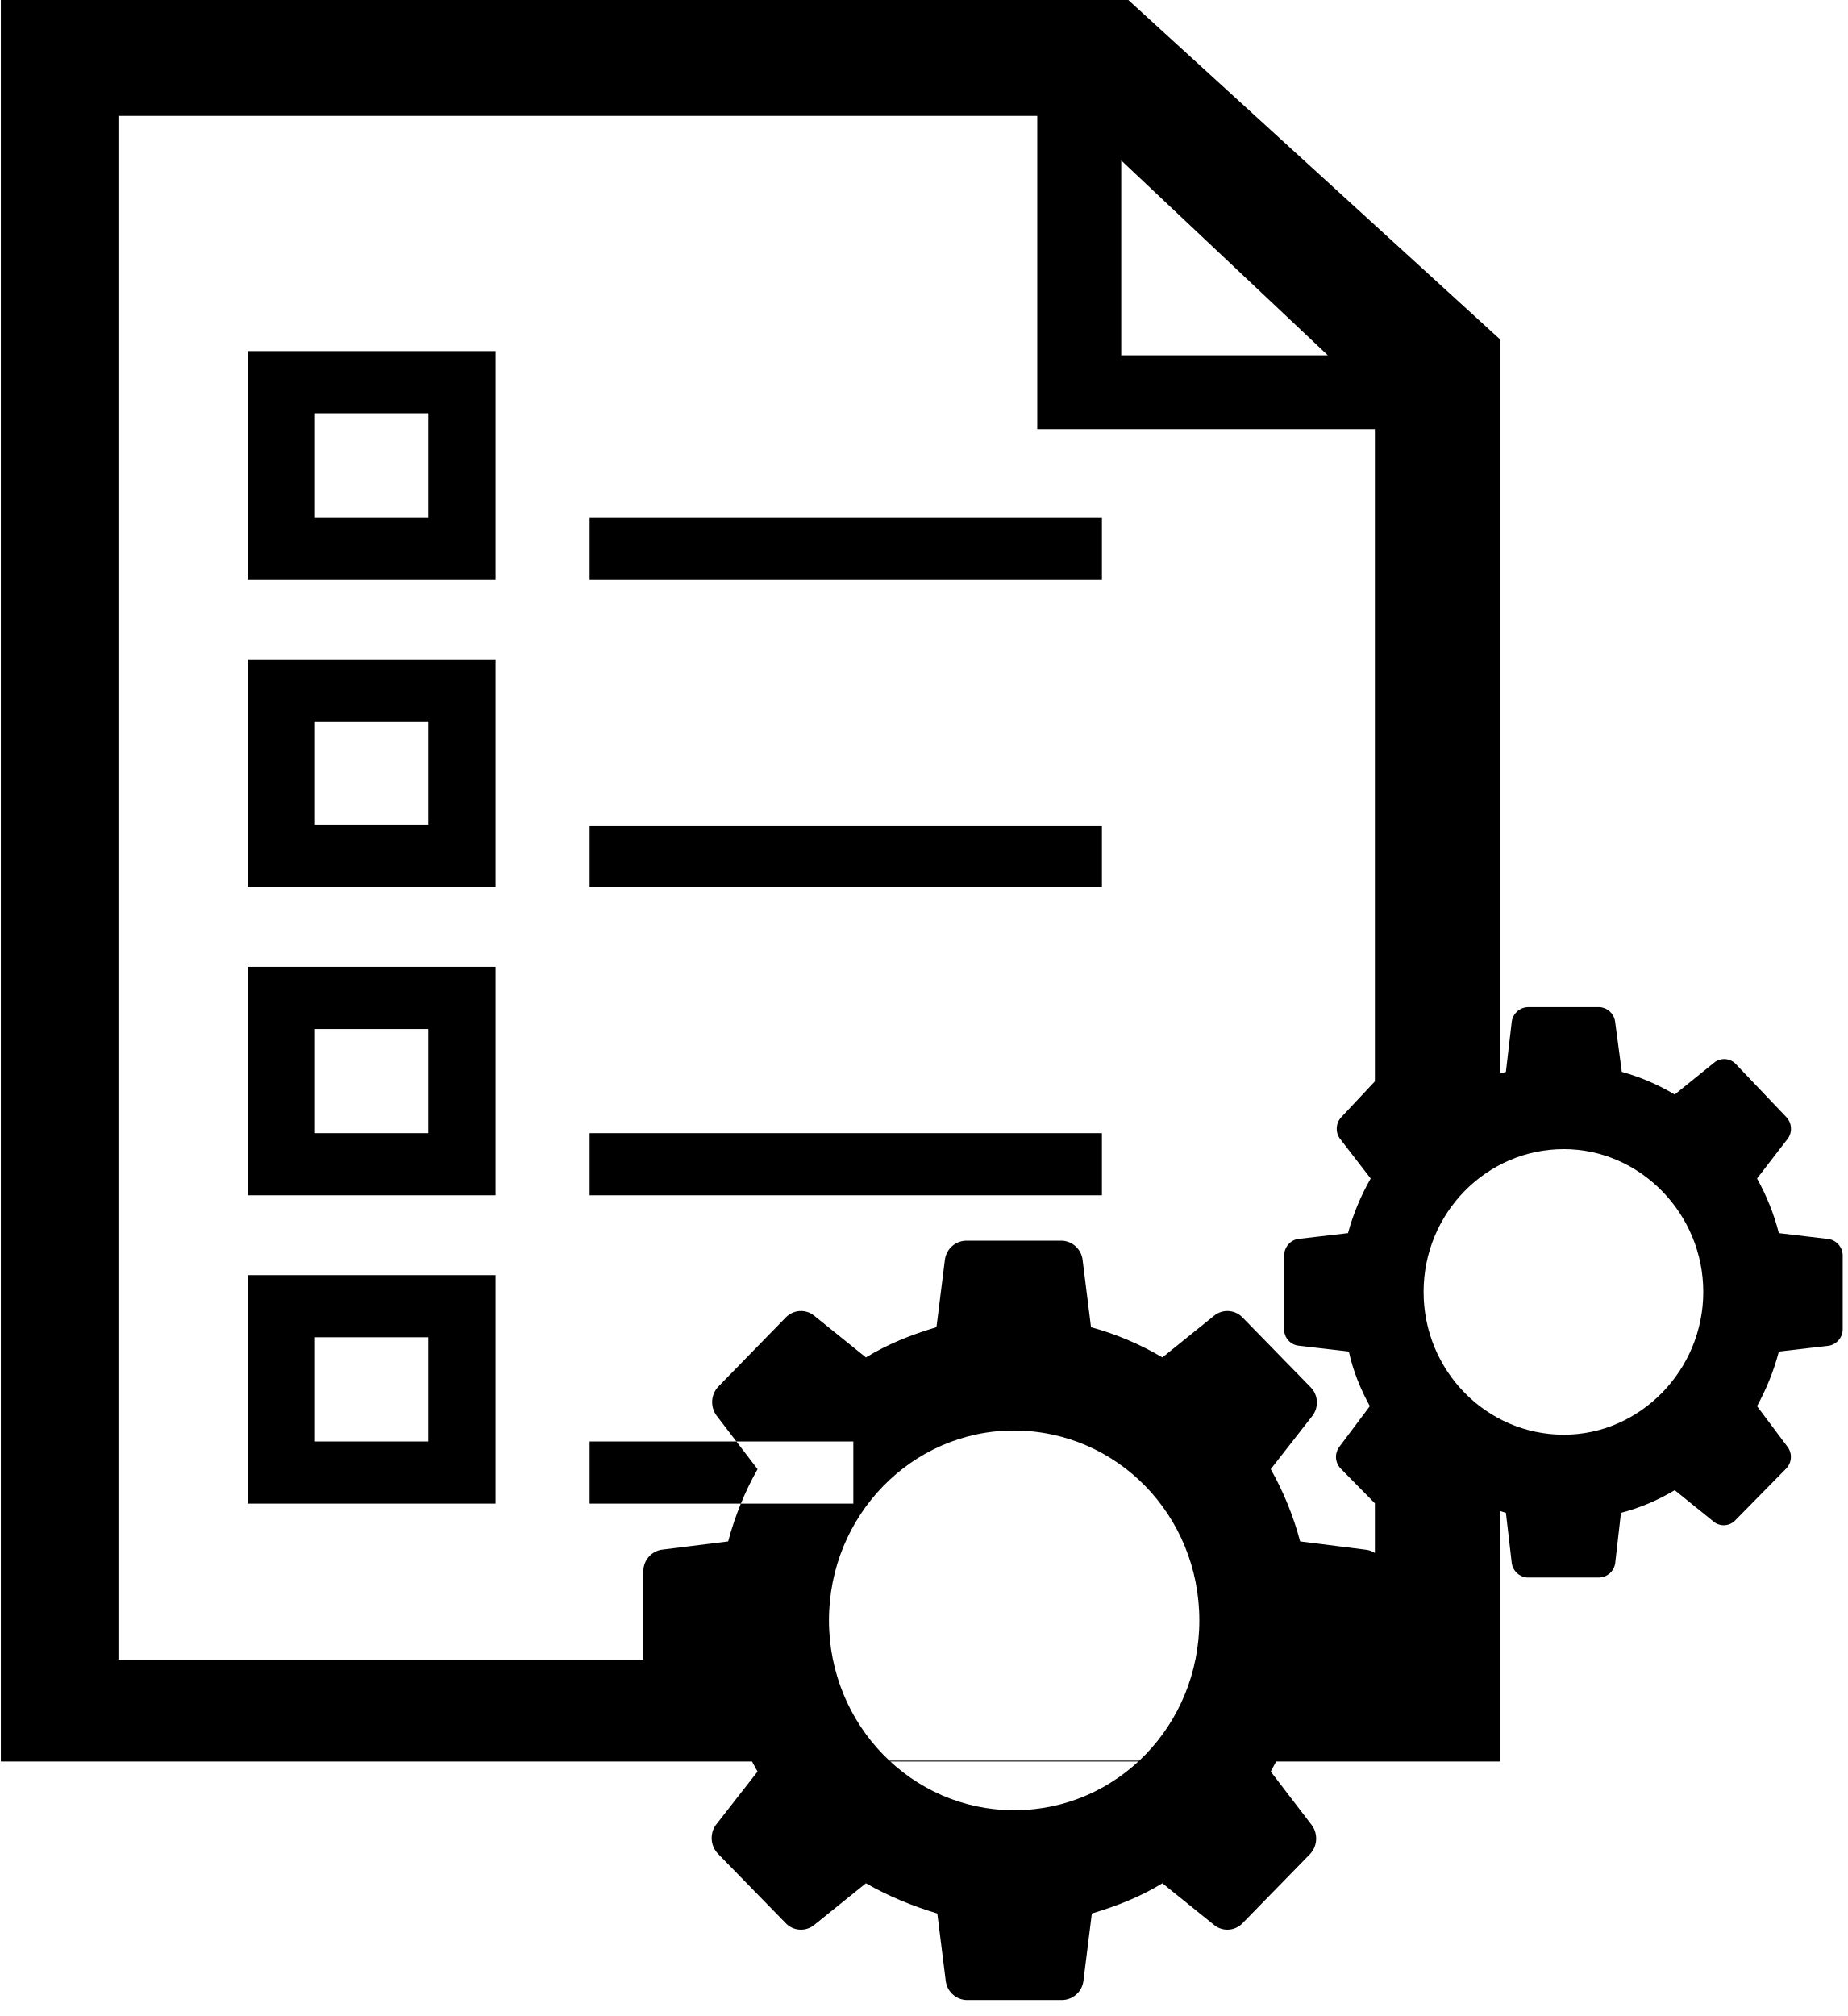
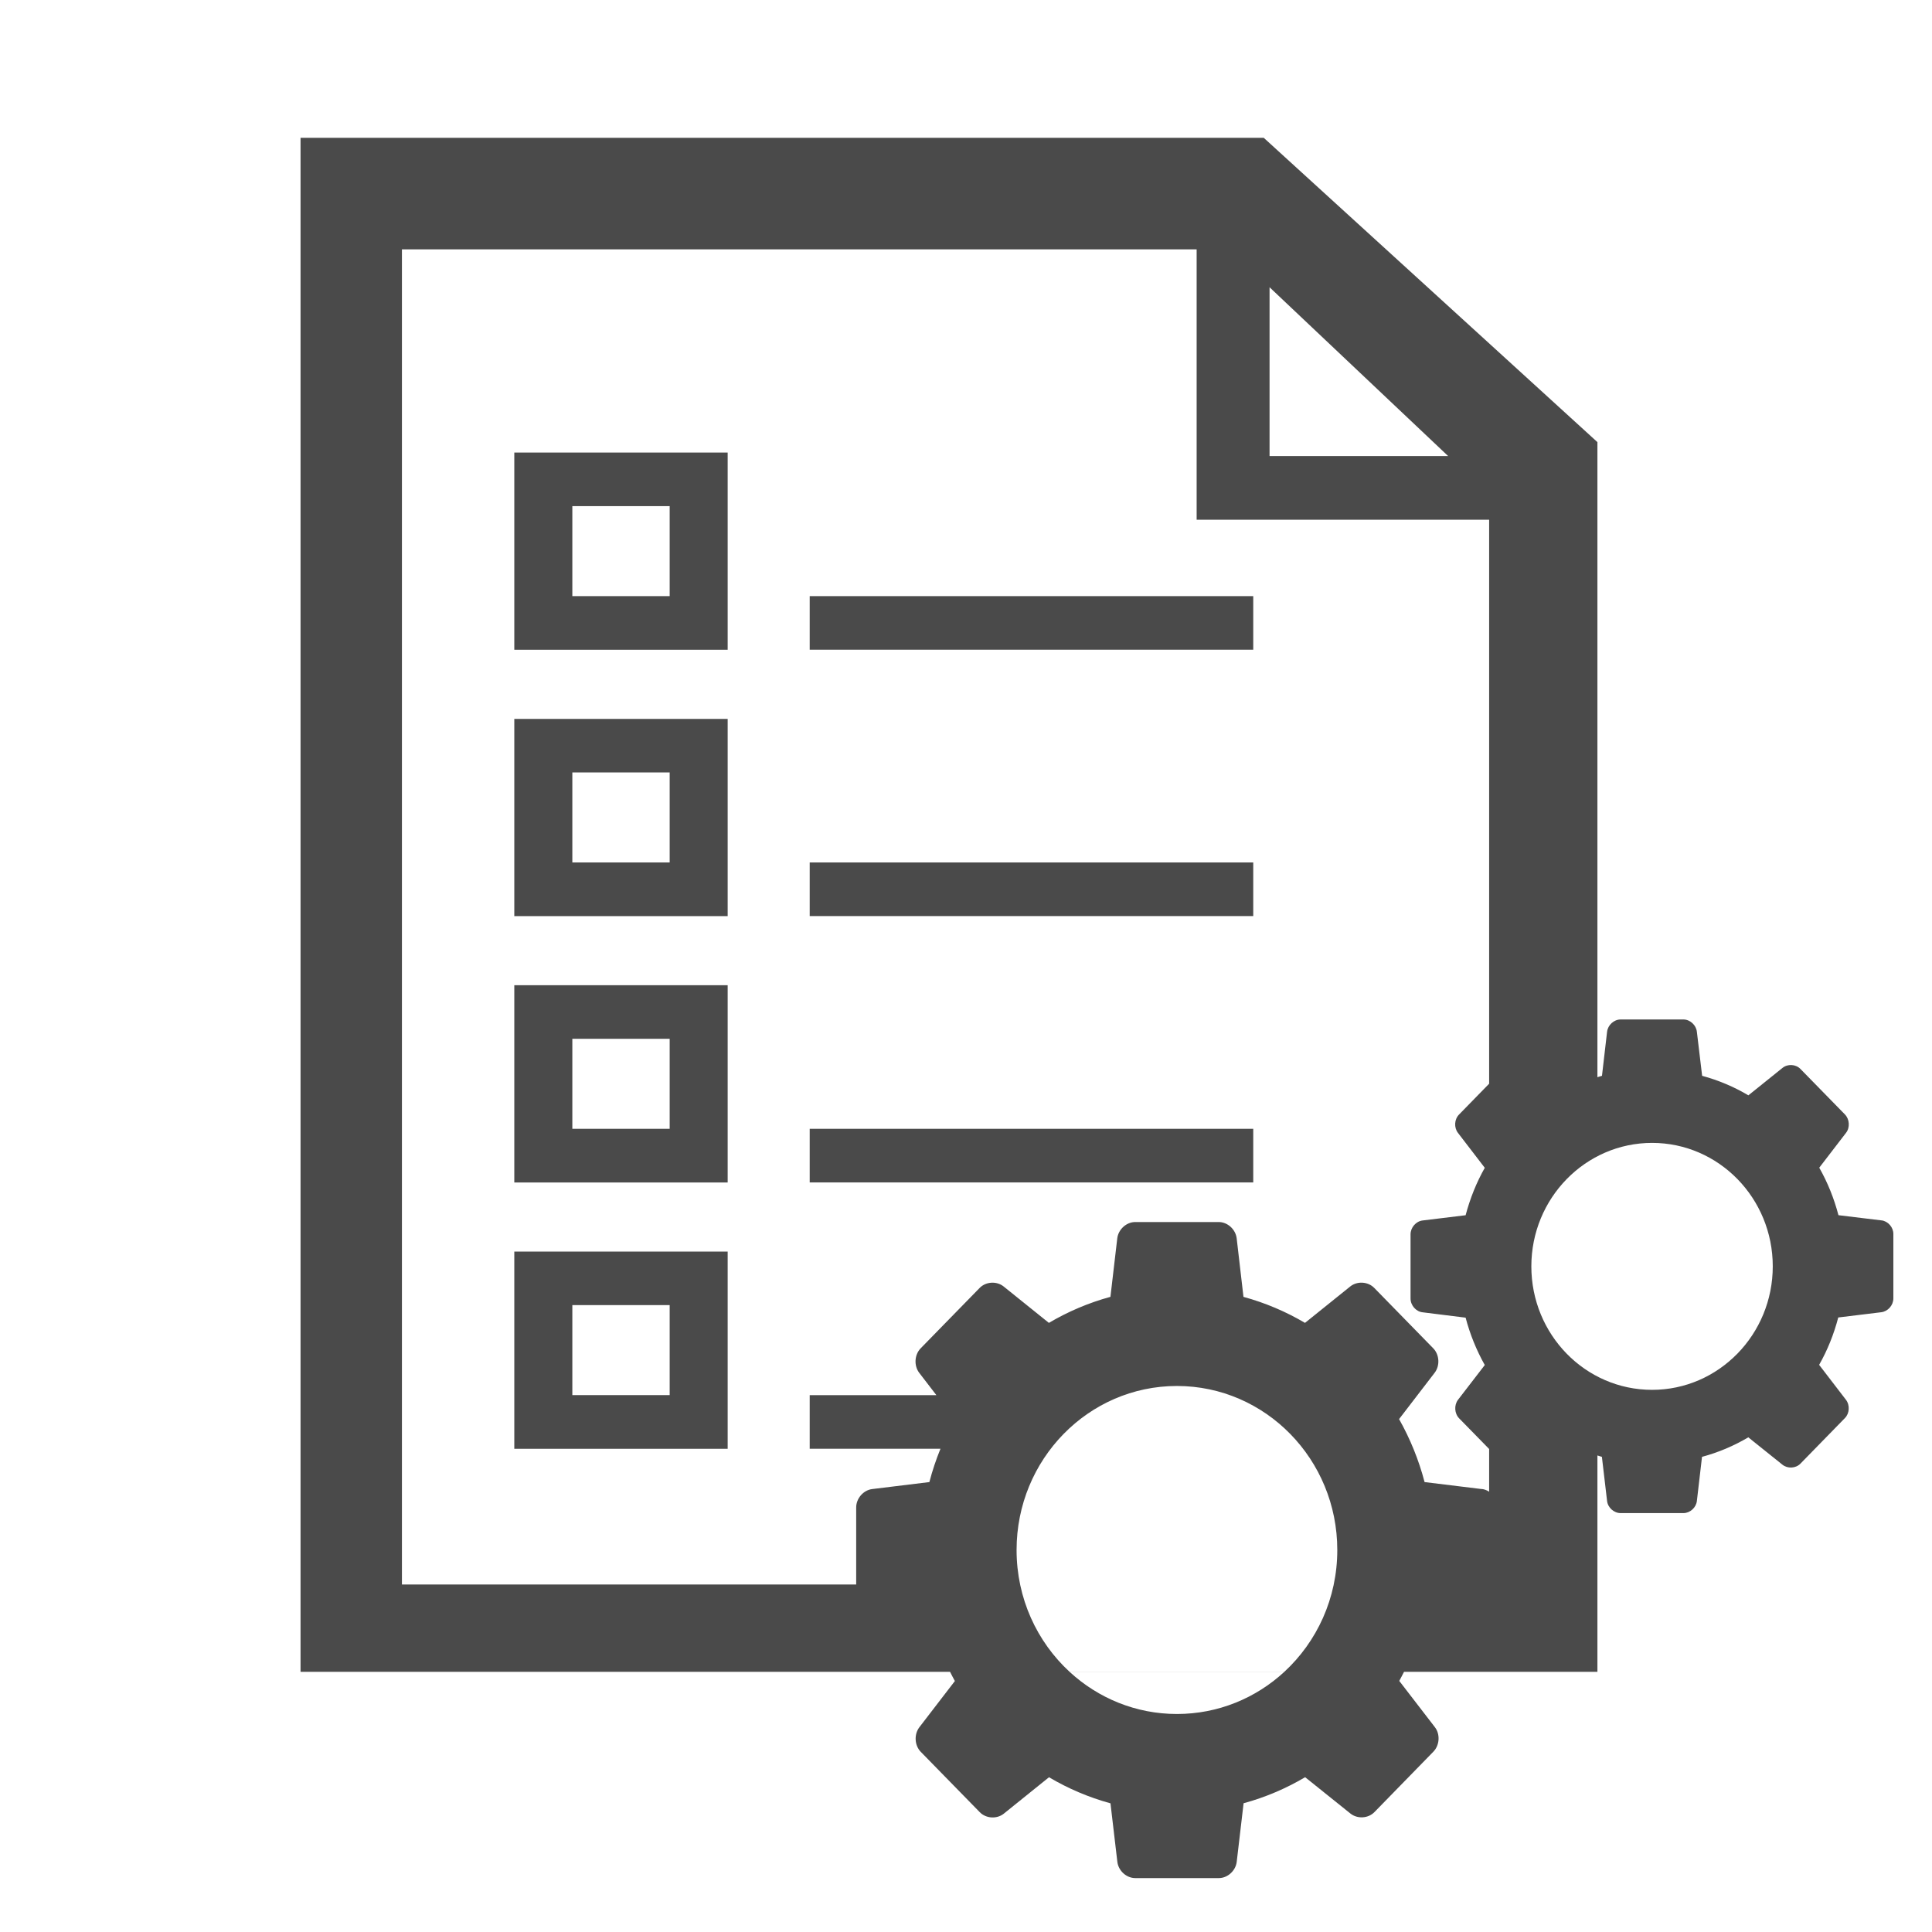
- <svg xmlns="http://www.w3.org/2000/svg" viewBox="0 0 22 24">
-   <path fill="currentColor" d="M13.27-.15H.01v21.12h17.85V4.04zm.08 2.06 2.46 2.32h-2.46zM1.41 19.76V1.38h10.94v3.73h4.02v14.65H1.41zm8.22 0h4.9v1.2h-4.9zm7.3-6h.93v3.71h-.93zM2.95 6.9H5.9V4.18H2.95zm.8-1.98H5.1v1.24H3.75zm-.8 5.64H5.9V7.85H2.95zm.8-1.97H5.1v1.23H3.75zm-.8 5.64H5.9v-2.72H2.95zm.8-1.98H5.1v1.24H3.75zm-.8 5.65H5.9v-2.72H2.95zm.8-1.98H5.1v1.24H3.75zm3.27 1.24h3.14v.74H7.02v-.74zm0-3.67h6.1v.74h-6.1v-.74zm0-3.66h6.1v.73h-6.1v-.73zm0-3.67h6.1v.74h-6.1v-.74zm9.25 12.29-.79-.1a3.64 3.64 0 0 0-.35-.86l.5-.64a.26.26 0 0 0-.03-.34l-.81-.83a.25.25 0 0 0-.33-.02l-.62.5a3.45 3.45 0 0 0-.85-.36l-.1-.8a.26.26 0 0 0-.24-.23H11.5a.26.26 0 0 0-.25.23l-.1.8c-.3.09-.58.2-.84.36l-.62-.5a.25.25 0 0 0-.33.02l-.81.83a.27.27 0 0 0-.02.34l.49.64a3.64 3.64 0 0 0-.35.86l-.8.1a.26.26 0 0 0-.21.25v1.18c0 .12.1.24.22.25l.79.1c.08.3.2.6.35.86l-.5.64a.27.27 0 0 0 .03.34l.81.83a.25.25 0 0 0 .33.02l.62-.5c.26.15.55.27.85.36l.1.8a.26.26 0 0 0 .24.23h1.15a.26.26 0 0 0 .25-.23l.1-.8c.3-.09.58-.2.84-.36l.62.5a.25.25 0 0 0 .33-.02l.81-.83a.27.27 0 0 0 .02-.34l-.49-.64c.15-.27.27-.56.35-.87l.8-.1a.26.26 0 0 0 .21-.25V18.7a.26.26 0 0 0-.22-.25zm-4.2 3.1c-1.21 0-2.2-1.01-2.2-2.26s.99-2.26 2.2-2.26c1.23 0 2.21 1.01 2.21 2.26s-.98 2.26-2.2 2.26zm9.7-6.8-.59-.07a2.73 2.73 0 0 0-.26-.65l.37-.48a.2.2 0 0 0-.02-.25l-.6-.63a.19.19 0 0 0-.26-.02l-.47.38a2.58 2.58 0 0 0-.63-.27l-.08-.6a.2.2 0 0 0-.18-.17h-.86a.2.2 0 0 0-.19.17l-.07.6a2.6 2.6 0 0 0-.64.27l-.47-.37a.19.19 0 0 0-.25 0l-.6.64a.2.2 0 0 0-.02.25l.37.48a2.75 2.75 0 0 0-.27.65l-.6.07a.2.2 0 0 0-.16.2v.88c0 .1.08.18.17.19l.6.07c.05.23.14.45.25.65l-.36.48a.2.2 0 0 0 .01.26l.61.62a.19.19 0 0 0 .25.02l.47-.38c.2.12.41.2.64.27l.07.6a.2.2 0 0 0 .18.17h.87a.2.2 0 0 0 .18-.16l.07-.61c.23-.06.44-.15.64-.27l.47.38a.19.19 0 0 0 .25-.02l.61-.62a.2.2 0 0 0 .01-.26l-.36-.48c.11-.2.2-.42.26-.65l.6-.07a.2.2 0 0 0 .16-.2v-.88a.2.2 0 0 0-.17-.19zm-3.15 2.33c-.92 0-1.67-.76-1.67-1.7s.75-1.7 1.67-1.7c.91 0 1.66.77 1.66 1.7s-.75 1.7-1.66 1.7z" />
+ <svg xmlns="http://www.w3.org/2000/svg" width="50" height="50" viewBox="0 0 50 50" fill="none">
+   <path d="M41.341 11.442V27.878C41.38 27.866 41.419 27.852 41.459 27.842L41.591 26.702C41.612 26.526 41.769 26.384 41.941 26.384H43.568C43.738 26.384 43.896 26.528 43.915 26.702L44.051 27.842C44.473 27.956 44.877 28.127 45.248 28.347L46.13 27.638C46.265 27.528 46.476 27.54 46.597 27.666L47.746 28.841C47.867 28.965 47.882 29.181 47.775 29.318L47.082 30.22C47.298 30.6 47.465 31.014 47.579 31.449L48.695 31.584L48.693 31.583C48.863 31.604 49.003 31.763 49 31.94V33.602C49 33.78 48.861 33.937 48.69 33.96L47.574 34.096C47.46 34.531 47.295 34.943 47.079 35.322L47.773 36.226C47.879 36.364 47.867 36.579 47.745 36.701L46.595 37.879C46.474 38.003 46.264 38.014 46.129 37.906L45.246 37.198C44.875 37.417 44.474 37.589 44.048 37.703L43.915 38.845C43.896 39.017 43.738 39.159 43.567 39.159H41.941C41.769 39.159 41.61 39.017 41.591 38.845L41.457 37.703C41.418 37.693 41.38 37.678 41.341 37.667V43.267H36.336C36.295 43.345 36.256 43.425 36.213 43.502L37.134 44.698C37.276 44.88 37.258 45.166 37.097 45.332L35.569 46.898C35.408 47.062 35.131 47.078 34.95 46.935L33.777 45.994C33.282 46.286 32.748 46.515 32.184 46.668L32.006 48.185C31.978 48.415 31.771 48.605 31.542 48.605H29.382C29.153 48.605 28.945 48.417 28.917 48.185L28.739 46.67C28.175 46.515 27.641 46.287 27.148 45.995L25.975 46.94C25.796 47.081 25.517 47.065 25.355 46.898L23.829 45.337C23.668 45.172 23.652 44.888 23.792 44.702L24.712 43.505C24.668 43.427 24.628 43.346 24.587 43.267H7.778V3.567H32.706L41.341 11.442ZM27.682 43.268C28.417 43.945 29.391 44.358 30.459 44.358C31.527 44.358 32.502 43.946 33.237 43.268H27.682ZM30.459 35.869C28.167 35.869 26.309 37.769 26.309 40.114C26.309 41.366 26.838 42.49 27.681 43.267H33.238C34.08 42.49 34.609 41.366 34.609 40.114C34.609 37.769 32.751 35.869 30.459 35.869ZM10.402 41.006H22.158V39.013C22.158 38.777 22.346 38.565 22.571 38.537L24.052 38.356C24.129 38.06 24.226 37.772 24.339 37.494H20.955V36.107H24.234L23.789 35.528C23.649 35.344 23.665 35.061 23.826 34.895L25.354 33.331C25.515 33.166 25.795 33.15 25.974 33.294L27.145 34.236C27.639 33.944 28.174 33.716 28.738 33.562L28.915 32.047C28.943 31.816 29.151 31.626 29.38 31.626H31.54C31.769 31.626 31.977 31.815 32.005 32.047L32.181 33.563C32.745 33.717 33.279 33.944 33.773 34.236L34.945 33.293C35.124 33.15 35.403 33.165 35.565 33.331L37.091 34.893C37.254 35.059 37.27 35.343 37.128 35.528L36.208 36.726C36.493 37.232 36.717 37.779 36.868 38.356L38.349 38.537L38.352 38.535C38.419 38.543 38.483 38.569 38.539 38.605V37.5L37.762 36.706C37.641 36.582 37.628 36.367 37.732 36.228L38.426 35.327C38.211 34.945 38.044 34.533 37.93 34.101L36.815 33.962C36.645 33.944 36.505 33.781 36.505 33.607V31.944C36.505 31.769 36.644 31.607 36.815 31.586L37.93 31.45C38.046 31.015 38.21 30.603 38.426 30.223L37.732 29.319C37.626 29.182 37.637 28.968 37.76 28.844L38.539 28.046V13.45H30.969V6.453H10.402V41.006ZM18.832 37.495H13.31V32.39H18.832V37.495ZM14.812 36.105H17.331V33.776H14.812V36.105ZM42.756 29.578C41.032 29.578 39.631 31.009 39.631 32.773C39.631 34.538 41.028 35.969 42.756 35.969C44.48 35.969 45.879 34.536 45.879 32.773C45.879 31.007 44.48 29.578 42.756 29.578ZM18.832 30.602H13.31V25.497H18.832V30.602ZM32.434 30.601H20.955V29.213H32.434V30.601ZM14.812 29.213H17.331V26.884H14.812V29.213ZM18.832 23.709H13.31V18.605H18.832V23.709ZM32.434 23.708H20.955V22.32H32.434V23.708ZM14.812 22.32H17.331V19.991H14.812V22.32ZM18.832 16.816H13.31V11.712H18.832V16.816ZM32.434 16.815H20.955V15.428H32.434V16.815ZM14.812 15.428H17.331V13.099H14.812V15.428ZM32.856 11.802H37.477L32.856 7.434V11.802Z" fill="#4A4A4A" />
</svg>
